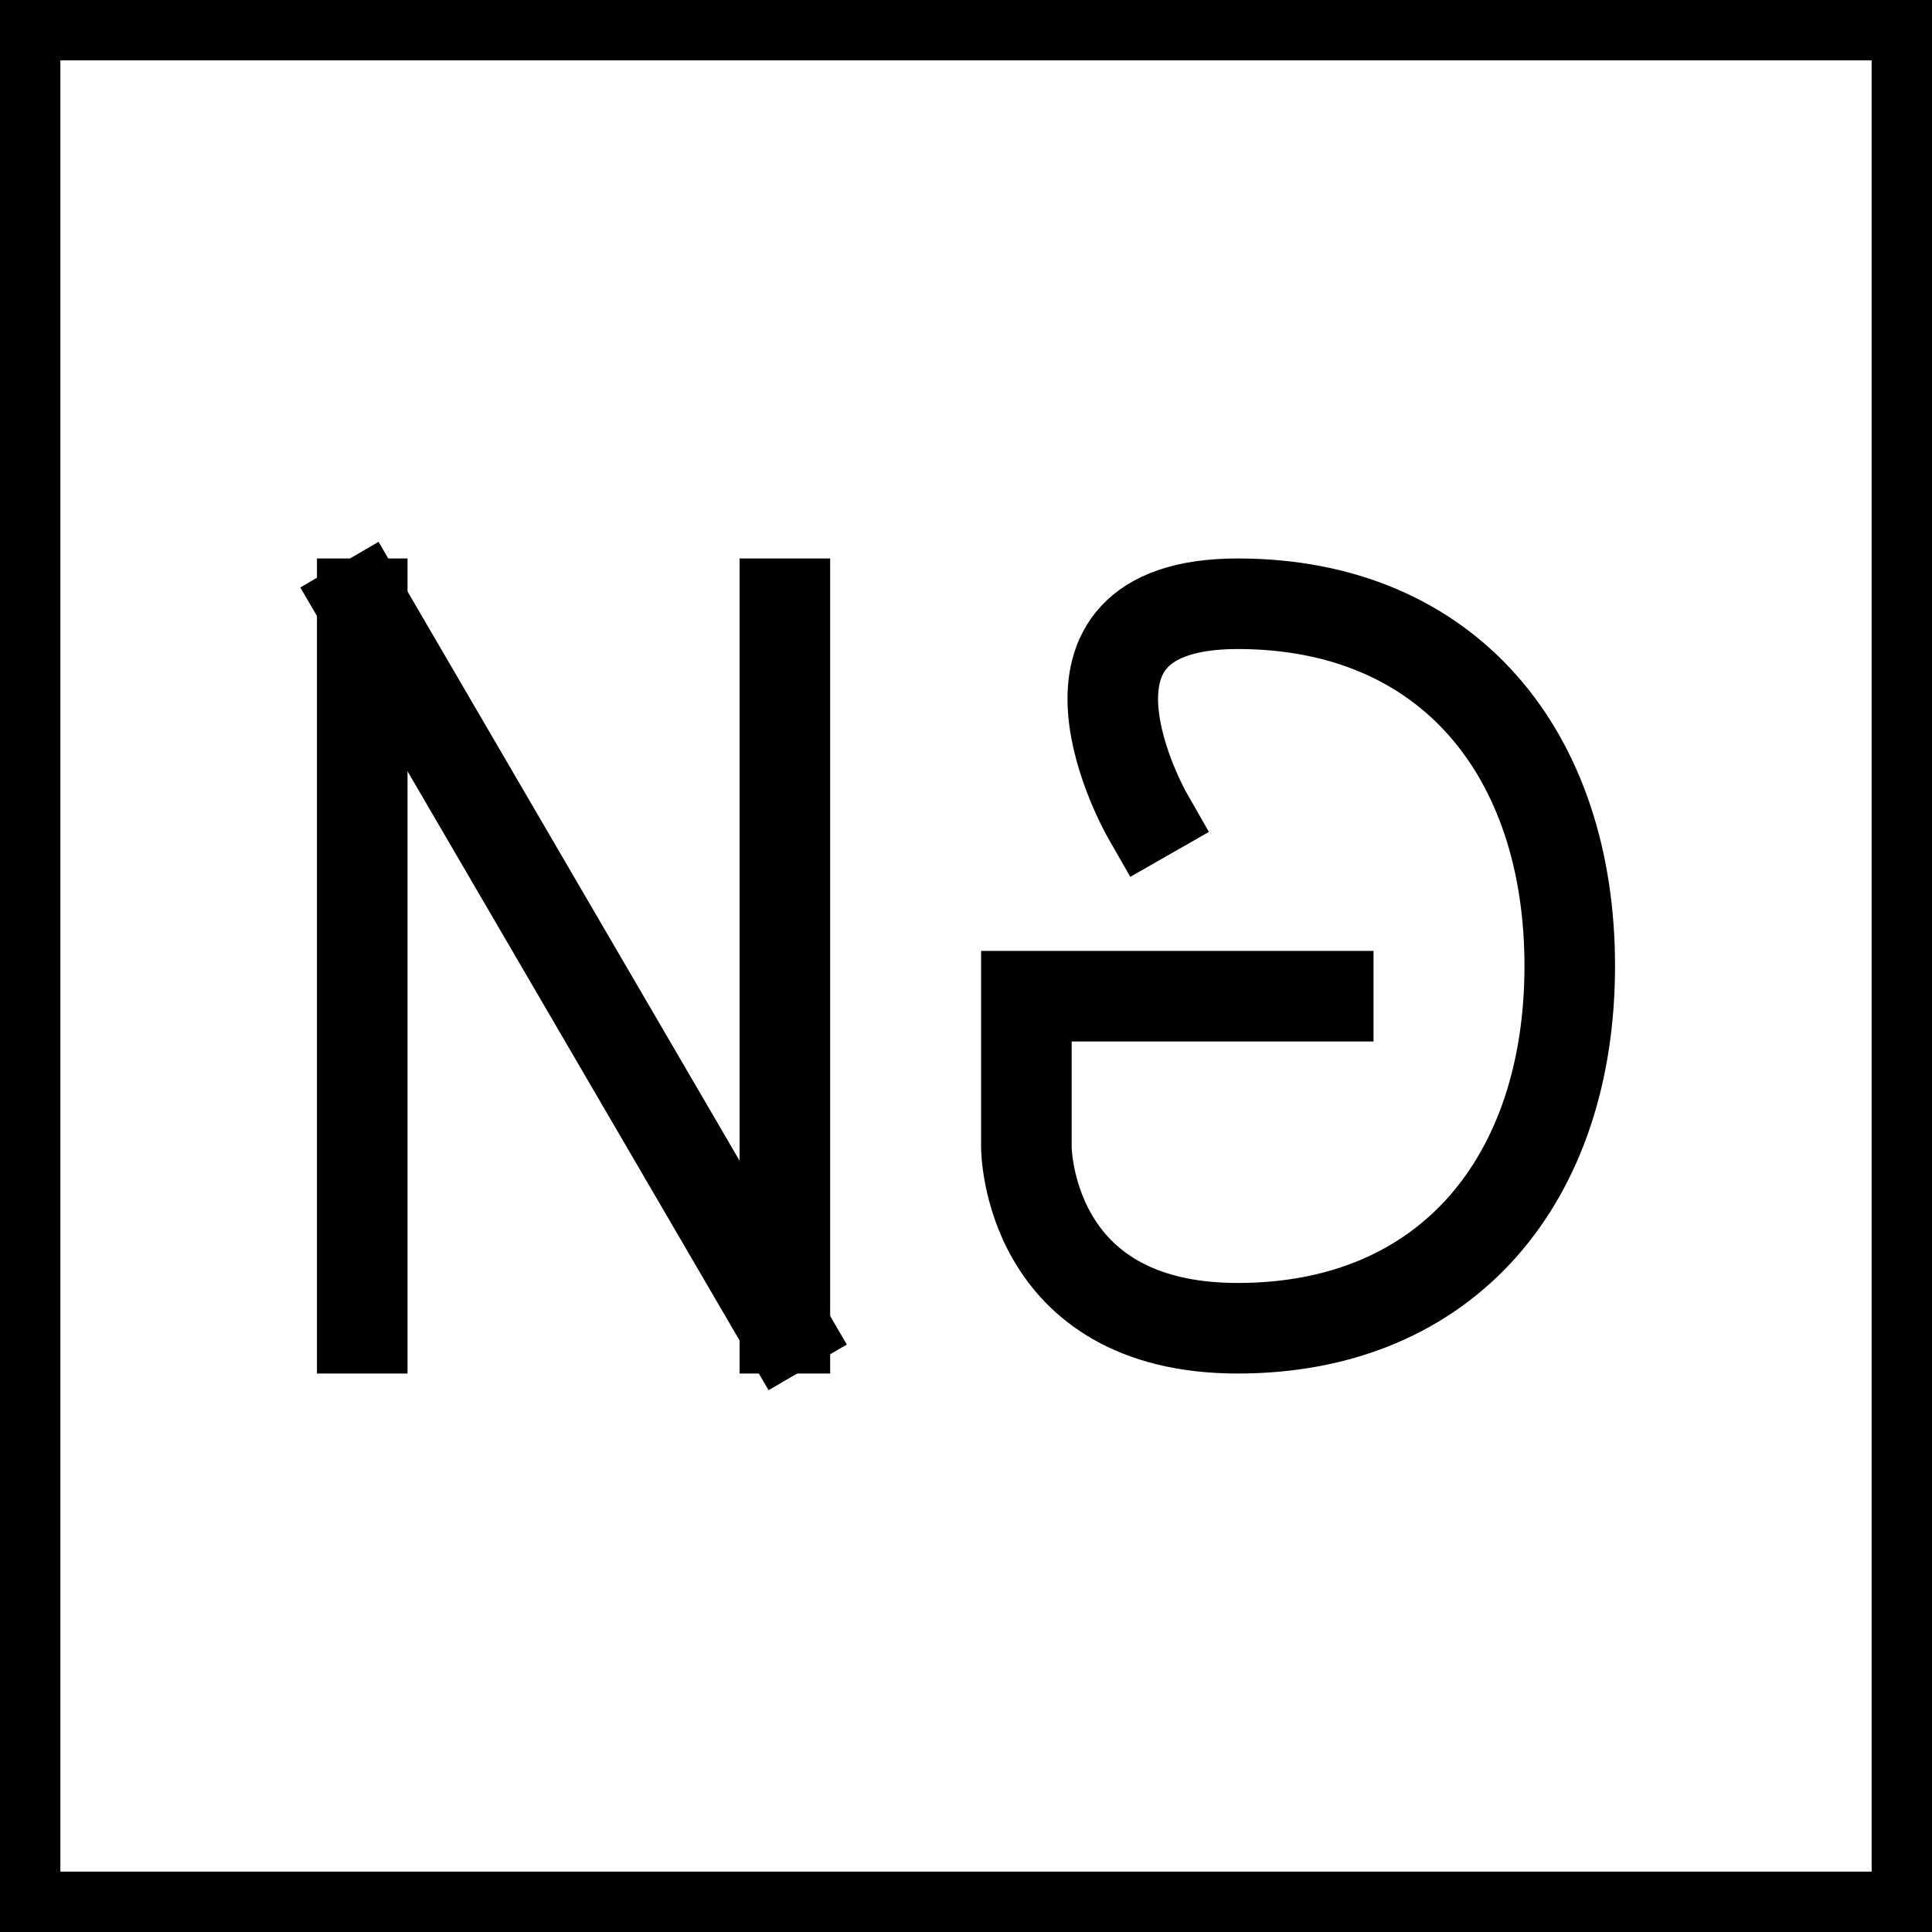
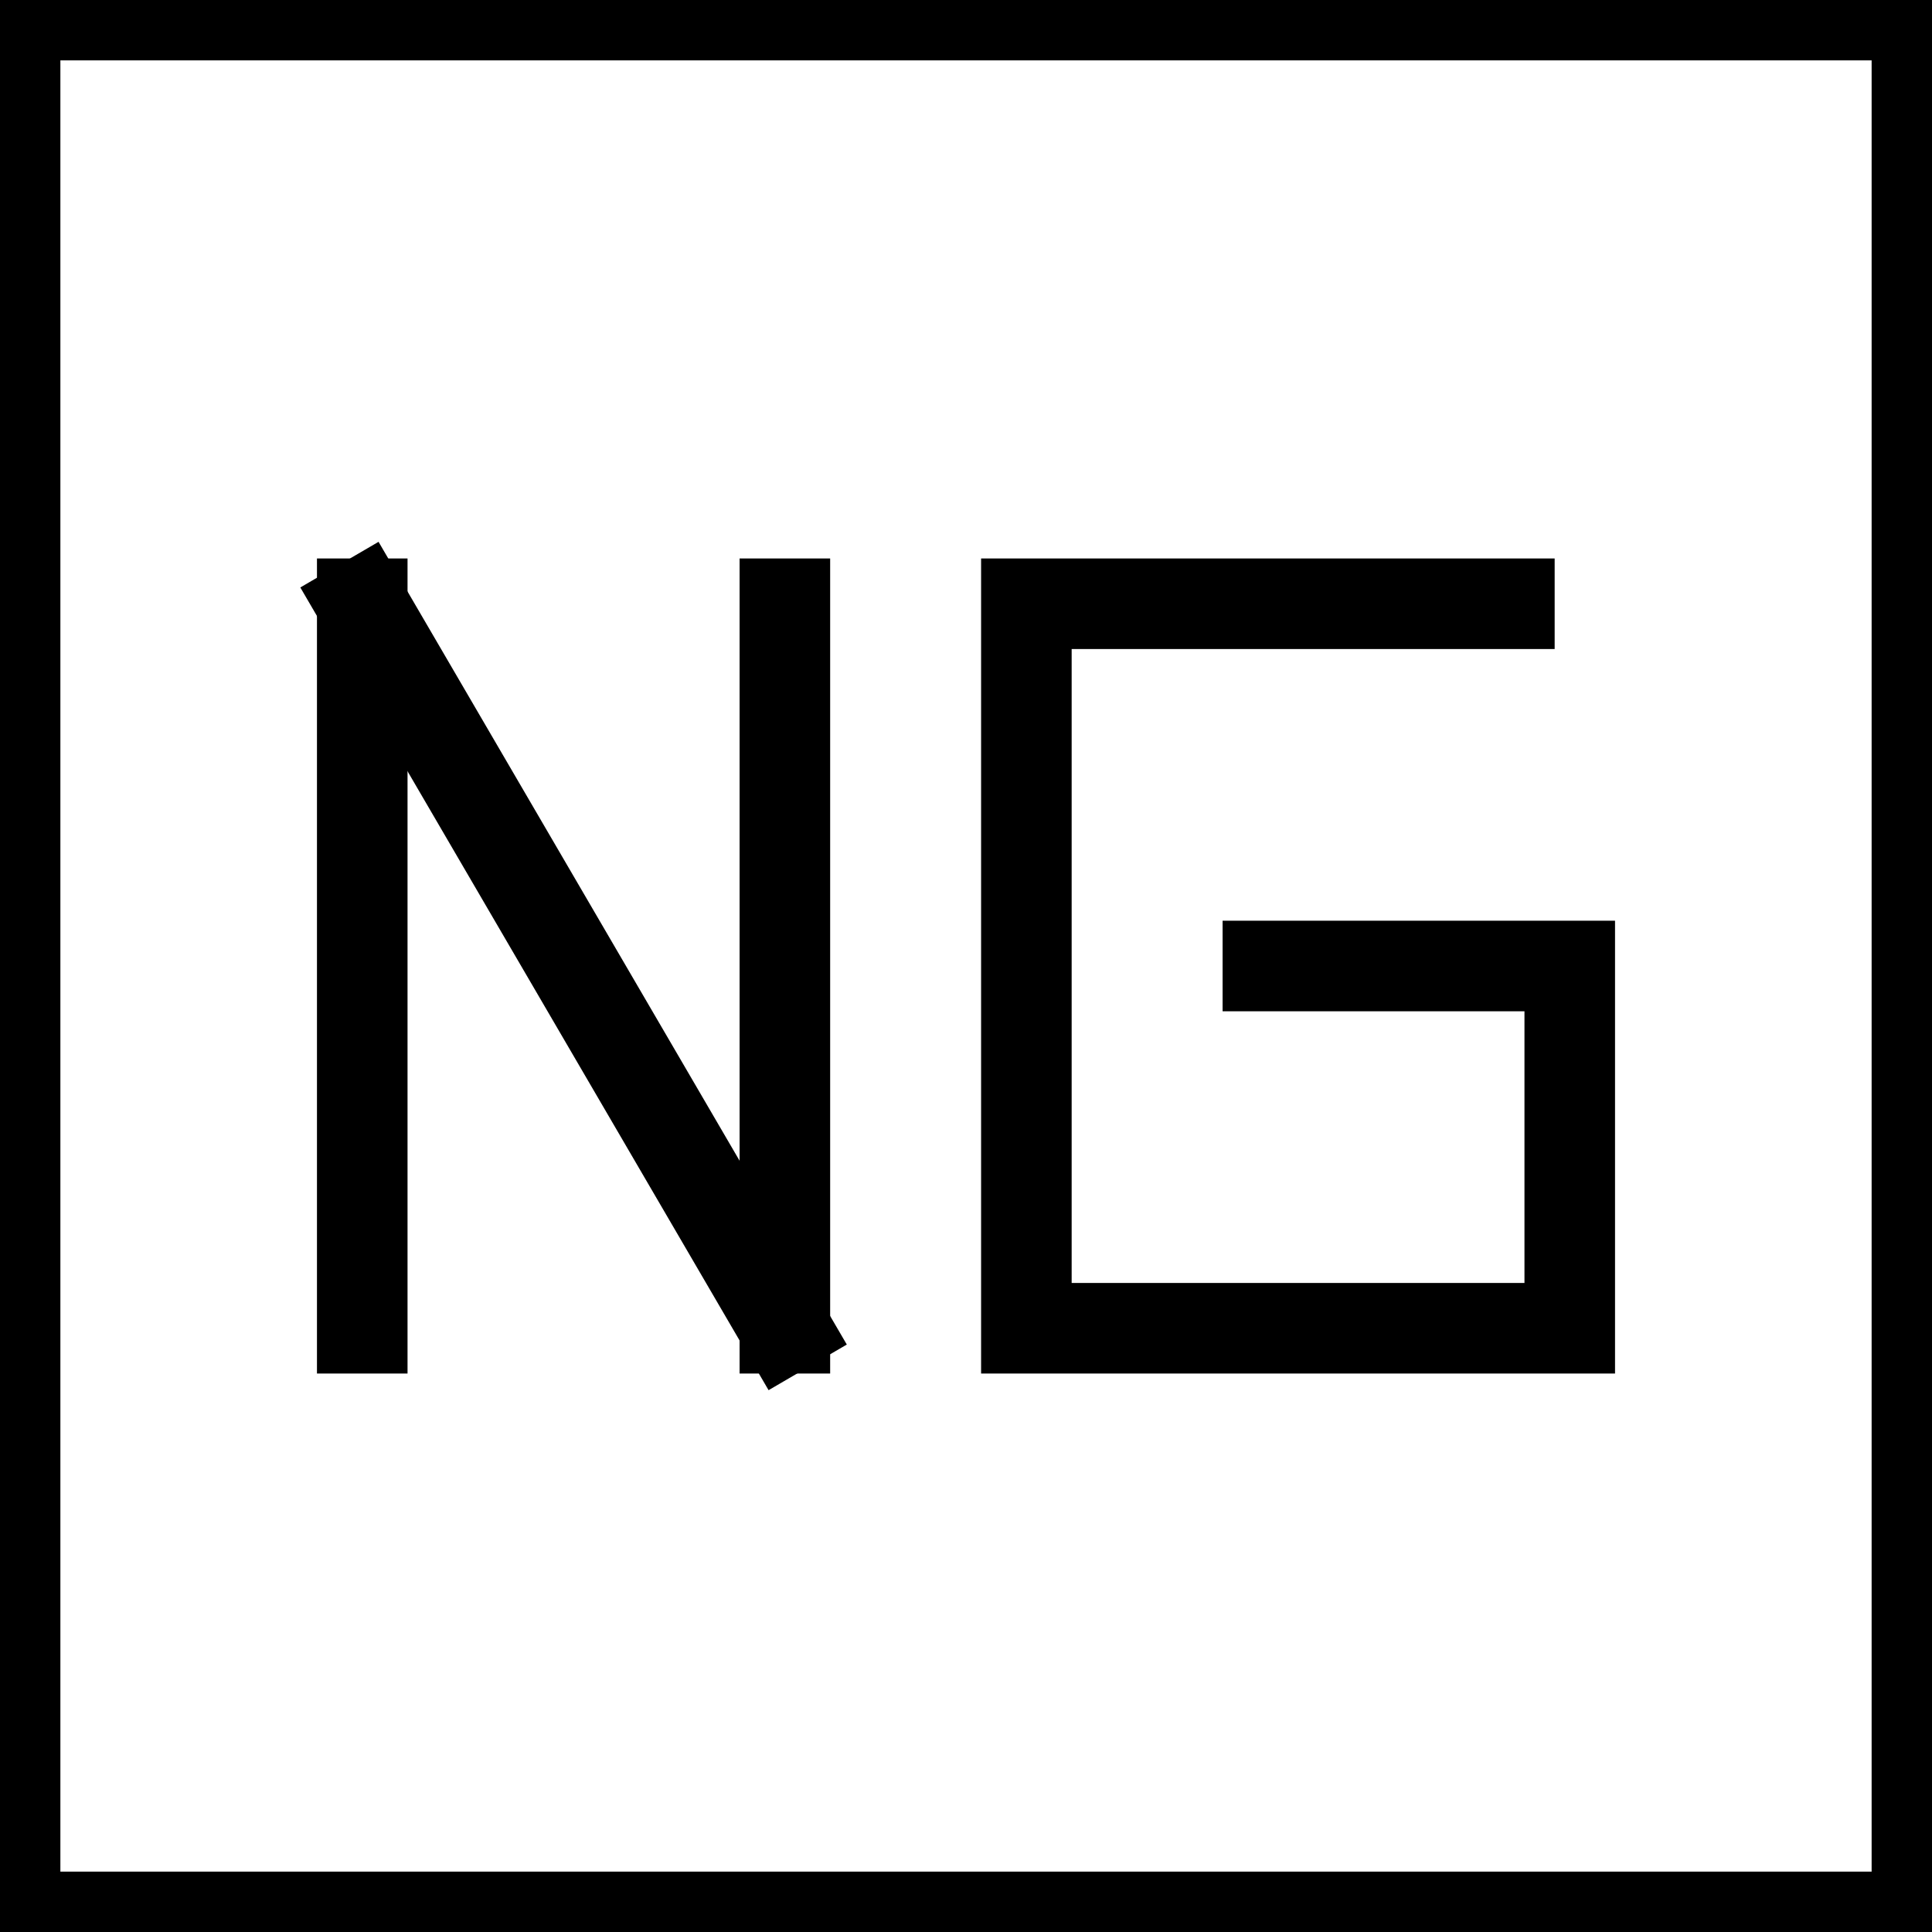
<svg xmlns="http://www.w3.org/2000/svg" width="32" height="32" viewBox="0 0 32 32" fill="none">
  <rect width="32" height="32" fill="white" />
  <rect x="0.5" y="0.5" width="31" height="31" stroke="black" stroke-width="1" fill="none" />
  <line x1="6" y1="22" x2="6" y2="10" stroke="black" stroke-width="1.5" stroke-linecap="square" />
  <line x1="6" y1="10" x2="13" y2="22" stroke="black" stroke-width="1.5" stroke-linecap="square" />
  <line x1="13" y1="10" x2="13" y2="22" stroke="black" stroke-width="1.5" stroke-linecap="square" />
-   <path d="M19 13.5 C19 13.5 17 10 20.5 10 C24 10 26 12.5 26 16 C26 19.5 24 22 20.5 22 C17 22 17 19 17 19 L17 16.5 L22 16.5" stroke="black" stroke-width="1.5" fill="none" stroke-linecap="square" stroke-linejoin="miter" />
+   <polyline points="25,10 17,10 17,22 26,22 26,16 21,16" stroke="black" stroke-width="1.5" fill="none" stroke-linecap="square" stroke-linejoin="miter" />
</svg>
